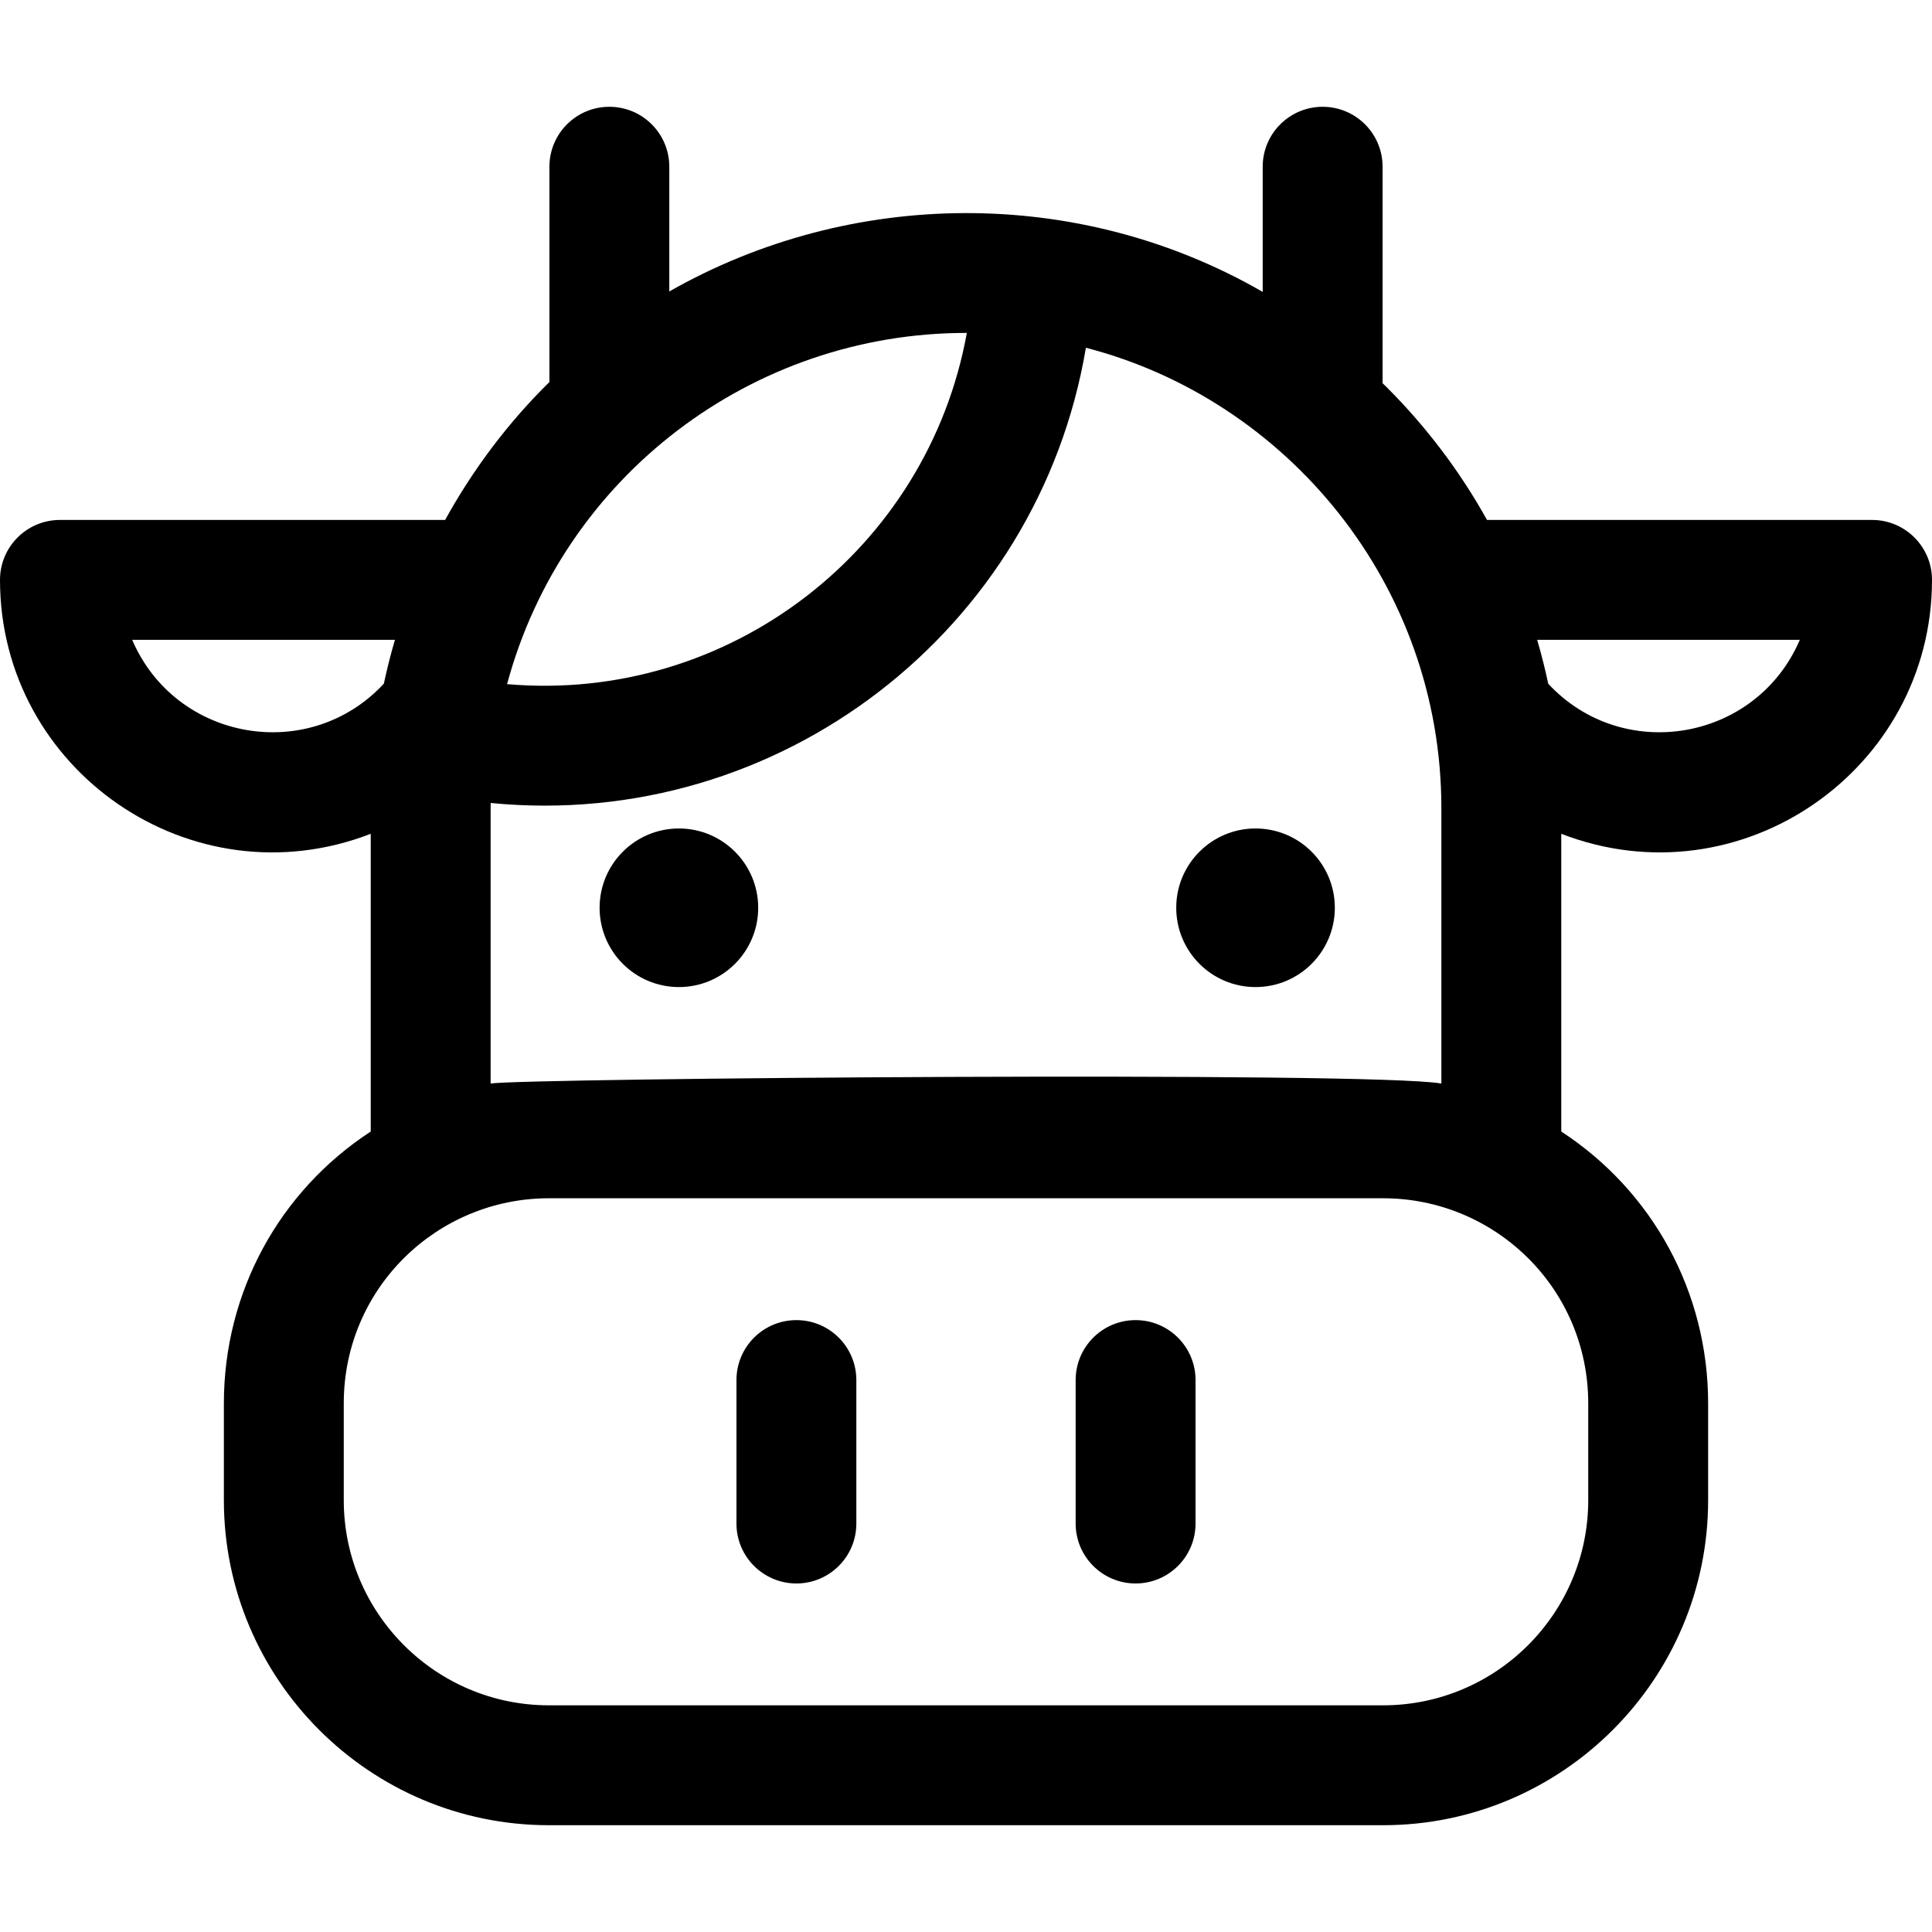
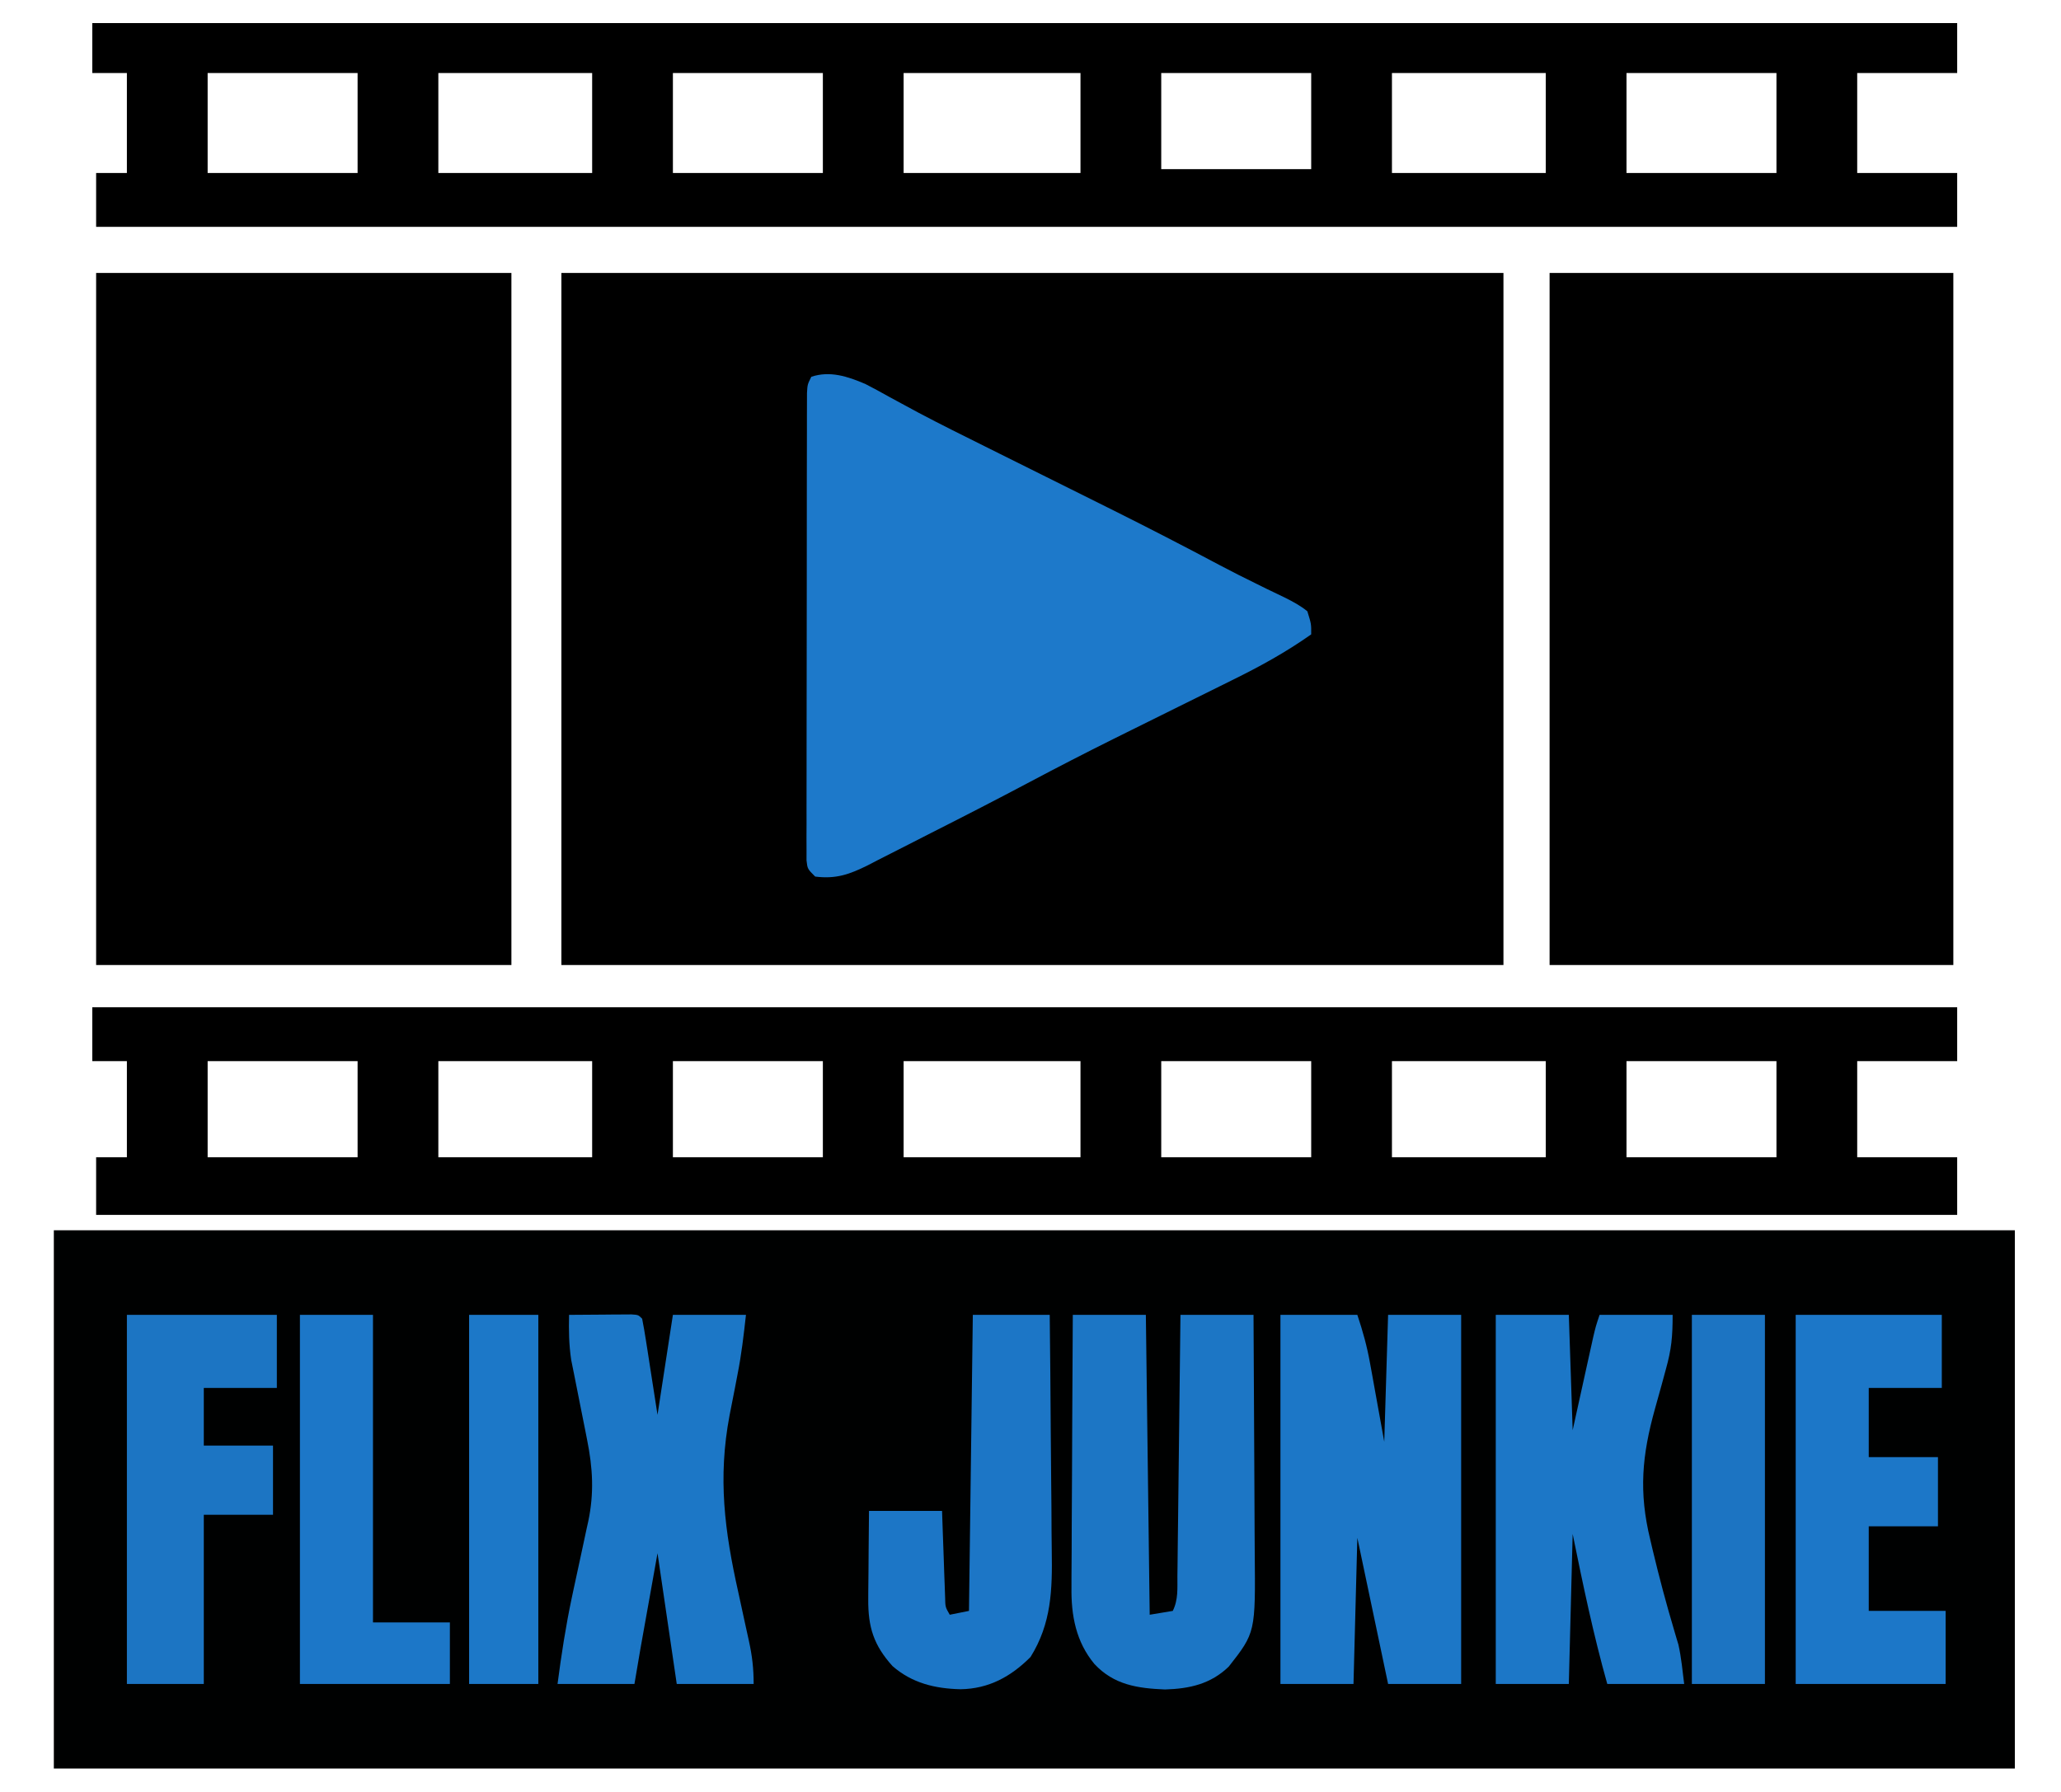
- <svg xmlns="http://www.w3.org/2000/svg" fill="#000000" height="800px" width="800px" version="1.1" id="Layer_1" viewBox="0 0 512 512" xml:space="preserve">
-   <g>
-     <g>
-       <path d="M211.054,349.845c-8.773,0-15.886,7.113-15.886,15.886v38.019c0,8.773,7.113,15.886,15.886,15.886    s15.886-7.113,15.886-15.886v-38.019C226.941,356.958,219.828,349.845,211.054,349.845z" />
-     </g>
-   </g>
-   <g>
-     <g>
-       <path d="M300.945,349.845c-8.773,0-15.886,7.113-15.886,15.886v38.019c0,8.773,7.113,15.886,15.886,15.886    c8.773,0,15.886-7.113,15.886-15.886v-38.019C316.832,356.958,309.719,349.845,300.945,349.845z" />
-     </g>
-   </g>
-   <g>
-     <g>
-       <path d="M512,153.677c0-8.773-7.113-15.886-15.886-15.886H394.07c-7.068-12.725-15.95-24.544-26.527-35.122    c-0.377-0.377-0.764-0.737-1.143-1.11V44.186c0-8.773-7.113-15.886-15.886-15.886s-15.886,7.113-15.886,15.886v33.17    c-49.075-28.287-109.4-27.364-157.256-0.116V44.186c0-8.773-7.113-15.886-15.886-15.886s-15.886,7.113-15.886,15.886v57.058    c-11.042,10.853-20.323,23.267-27.637,36.549H15.886C7.113,137.792,0,144.905,0,153.678c0,50.445,50.811,85.642,98.249,67.288    v78.902c-24.231,15.814-38.92,42.592-38.92,72.051v25.642c0,47.497,38.641,86.139,86.14,86.139h221.063    c47.498,0,86.14-38.641,86.14-86.139v-25.642c0-29.462-14.694-56.242-38.92-72.052v-78.901    C461.232,239.336,512,204.06,512,153.677z M256.221,88.228c-10.365,57.372-63.049,98.196-121.841,93.074    C149.187,126.34,199.212,88.162,256.221,88.228z M130.021,214.213c0-0.472,0.011-0.944,0.016-1.416    c76.41,7.501,145.145-45.73,157.736-120.637c53.146,13.727,94.206,62.646,94.206,122.053v72.938    c-18.231-3.294-244.246-1.398-251.958,0V214.213z M35.027,169.563h69.636c-1.099,3.735-2.125,7.782-2.943,11.621    C81.902,202.533,46.556,196.414,35.027,169.563z M420.898,371.919v25.642h0.001c0,29.978-24.388,54.367-54.368,54.367H145.468    c-29.979,0-54.368-24.388-54.368-54.367v-25.642c0-30.536,24.73-54.367,54.368-54.367h221.063    C396.111,317.553,420.898,341.329,420.898,371.919z M410.3,181.205c-0.831-3.925-1.81-7.809-2.936-11.642h69.609    C465.434,196.438,430.102,202.507,410.3,181.205z" />
-     </g>
-   </g>
-   <g>
-     <g>
-       <circle cx="179.916" cy="240.569" r="21.015" />
-     </g>
-   </g>
-   <g>
-     <g>
-       <circle cx="332.729" cy="240.569" r="21.015" />
-     </g>
-   </g>
+ <svg xmlns="http://www.w3.org/2000/svg" version="1.1" width="536" height="466">
+   <path d="M0 0 C168.3 0 336.6 0 510 0 C510 46.2 510 92.4 510 140 C341.7 140 173.4 140 0 140 C0 93.8 0 47.6 0 0 Z " fill="#000101" transform="translate(14,320)" />
+   <path d="M0 0 C80.85 0 161.7 0 245 0 C245 59.4 245 118.8 245 180 C164.15 180 83.3 180 0 180 C0 120.6 0 61.2 0 0 Z " fill="#000000" transform="translate(146,71)" />
+   <path d="M0 0 C35.64 0 71.28 0 108 0 C108 59.4 108 118.8 108 180 C72.36 180 36.72 180 0 180 C0 120.6 0 61.2 0 0 Z " fill="#000000" transform="translate(25,71)" />
+   <path d="M0 0 C34.65 0 69.3 0 105 0 C105 59.4 105 118.8 105 180 C70.35 180 35.7 180 0 180 C0 120.6 0 61.2 0 0 Z " fill="#000000" transform="translate(403,71)" />
+   <path d="M0 0 C160.05 0 320.1 0 485 0 C485 4.62 485 9.24 485 14 C476.42 14 467.84 14 459 14 C459 22.25 459 30.5 459 39 C467.58 39 476.16 39 485 39 C485 43.95 485 48.9 485 54 C325.28 54 165.56 54 1 54 C1 49.05 1 44.1 1 39 C3.64 39 6.28 39 9 39 C9 30.75 9 22.5 9 14 C6.03 14 3.06 14 0 14 C0 9.38 0 4.76 0 0 Z M30 14 C30 22.25 30 30.5 30 39 C42.87 39 55.74 39 69 39 C69 30.75 69 22.5 69 14 C56.13 14 43.26 14 30 14 Z M90 14 C90 22.25 90 30.5 90 39 C103.2 39 116.4 39 130 39 C130 30.75 130 22.5 130 14 C116.8 14 103.6 14 90 14 Z M151 14 C151 22.25 151 30.5 151 39 C163.87 39 176.74 39 190 39 C190 30.75 190 22.5 190 14 C177.13 14 164.26 14 151 14 Z M211 14 C211 22.25 211 30.5 211 39 C226.18 39 241.36 39 257 39 C257 30.75 257 22.5 257 14 C241.82 14 226.64 14 211 14 Z M278 14 C278 22.25 278 30.5 278 39 C290.87 39 303.74 39 317 39 C317 30.75 317 22.5 317 14 C304.13 14 291.26 14 278 14 Z M338 14 C338 22.25 338 30.5 338 39 C351.2 39 364.4 39 378 39 C378 30.75 378 22.5 378 14 C364.8 14 351.6 14 338 14 Z M399 14 C399 22.25 399 30.5 399 39 C411.87 39 424.74 39 438 39 C438 30.75 438 22.5 438 14 C425.13 14 412.26 14 399 14 Z " fill="#000000" transform="translate(24,262)" />
+   <path d="M0 0 C160.05 0 320.1 0 485 0 C485 4.29 485 8.58 485 13 C476.42 13 467.84 13 459 13 C459 21.58 459 30.16 459 39 C467.58 39 476.16 39 485 39 C485 43.62 485 48.24 485 53 C325.28 53 165.56 53 1 53 C1 48.38 1 43.76 1 39 C3.64 39 6.28 39 9 39 C9 30.42 9 21.84 9 13 C6.03 13 3.06 13 0 13 C0 8.71 0 4.42 0 0 Z M30 13 C30 21.58 30 30.16 30 39 C42.87 39 55.74 39 69 39 C69 30.42 69 21.84 69 13 C56.13 13 43.26 13 30 13 Z M90 13 C90 21.58 90 30.16 90 39 C103.2 39 116.4 39 130 39 C130 30.42 130 21.84 130 13 C116.8 13 103.6 13 90 13 Z M151 13 C151 21.58 151 30.16 151 39 C163.87 39 176.74 39 190 39 C190 30.42 190 21.84 190 13 C177.13 13 164.26 13 151 13 Z M211 13 C211 21.58 211 30.16 211 39 C226.18 39 241.36 39 257 39 C257 30.42 257 21.84 257 13 C241.82 13 226.64 13 211 13 Z M278 13 C278 21.25 278 29.5 278 38 C290.87 38 303.74 38 317 38 C317 29.75 317 21.5 317 13 C304.13 13 291.26 13 278 13 Z M338 13 C338 21.58 338 30.16 338 39 C351.2 39 364.4 39 378 39 C378 30.42 378 21.84 378 13 C364.8 13 351.6 13 338 13 Z M399 13 C399 21.58 399 30.16 399 39 C411.87 39 424.74 39 438 39 C438 30.42 438 21.84 438 13 C425.13 13 412.26 13 399 13 Z " fill="#000000" transform="translate(24,6)" />
+   <path d="M0 0 C2.084 1.058 4.122 2.177 6.159 3.323 C7.831 4.232 9.506 5.138 11.182 6.042 C12.558 6.784 12.558 6.784 13.962 7.542 C19.684 10.572 25.487 13.439 31.284 16.323 C32.567 16.962 33.85 17.602 35.133 18.242 C39.078 20.209 43.025 22.172 46.971 24.135 C52.202 26.737 57.431 29.34 62.659 31.948 C63.288 32.261 63.917 32.575 64.565 32.898 C73.815 37.516 82.995 42.252 92.123 47.106 C95.369 48.829 98.644 50.478 101.948 52.088 C102.739 52.48 103.531 52.872 104.346 53.276 C105.909 54.046 107.48 54.801 109.057 55.542 C111.203 56.621 113.111 57.616 114.971 59.135 C115.995 62.432 115.995 62.432 115.971 65.135 C109.401 69.782 102.601 73.514 95.385 77.057 C93.741 77.874 93.741 77.874 92.063 78.708 C88.577 80.44 85.087 82.163 81.596 83.885 C77.024 86.148 72.454 88.414 67.885 90.682 C66.767 91.237 65.65 91.792 64.498 92.363 C57.247 95.973 50.053 99.675 42.898 103.472 C34.306 108.03 25.658 112.474 16.978 116.862 C15.116 117.806 13.256 118.757 11.4 119.712 C8.665 121.119 5.921 122.508 3.174 123.893 C2.351 124.321 1.528 124.749 0.68 125.19 C-4.049 127.547 -7.614 128.828 -13.029 128.135 C-15.029 126.135 -15.029 126.135 -15.278 123.927 C-15.277 123.002 -15.277 122.078 -15.276 121.125 C-15.28 120.065 -15.284 119.005 -15.289 117.913 C-15.283 116.745 -15.278 115.577 -15.272 114.374 C-15.275 112.534 -15.275 112.534 -15.277 110.658 C-15.281 107.291 -15.275 103.923 -15.265 100.555 C-15.256 97.035 -15.258 93.516 -15.258 89.996 C-15.257 84.084 -15.248 78.173 -15.235 72.261 C-15.219 65.421 -15.214 58.581 -15.214 51.74 C-15.215 45.168 -15.21 38.595 -15.202 32.022 C-15.198 29.221 -15.196 26.421 -15.196 23.62 C-15.194 19.712 -15.185 15.805 -15.174 11.897 C-15.175 10.729 -15.175 9.561 -15.175 8.358 C-15.171 7.298 -15.167 6.238 -15.163 5.146 C-15.161 4.221 -15.159 3.296 -15.157 2.344 C-15.029 0.135 -15.029 0.135 -14.029 -1.865 C-9.193 -3.477 -4.619 -1.969 0 0 Z " fill="#1D79CA" transform="translate(225.0288,99.86475)" />
+   <path d="M0 0 C6.6 0 13.2 0 20 0 C21.441 4.322 22.489 8.071 23.289 12.492 C23.487 13.574 23.685 14.655 23.889 15.769 C24.132 17.124 24.375 18.479 24.625 19.875 C25.409 24.206 26.192 28.538 27 33 C27.33 22.11 27.66 11.22 28 0 C34.27 0 40.54 0 47 0 C47 31.68 47 63.36 47 96 C40.73 96 34.46 96 28 96 C25.36 83.46 22.72 70.92 20 58 C19.67 70.54 19.34 83.08 19 96 C12.73 96 6.46 96 0 96 C0 64.32 0 32.64 0 0 Z " fill="#1C77C7" transform="translate(333,342)" />
+   <path d="M0 0 C6.27 0 12.54 0 19 0 C19.33 9.9 19.66 19.8 20 30 C21.931 21.25 21.931 21.25 23.859 12.499 C24.221 10.865 24.221 10.865 24.59 9.199 C24.836 8.084 25.082 6.968 25.336 5.819 C26 3 26 3 27 0 C33.27 0 39.54 0 46 0 C46 5.604 45.702 8.922 44.25 14.113 C43.885 15.458 43.521 16.802 43.156 18.146 C42.581 20.227 42.002 22.307 41.418 24.385 C38.016 36.579 37.155 46.101 40.188 58.5 C40.522 59.921 40.522 59.921 40.862 61.372 C42.517 68.304 44.352 75.183 46.387 82.014 C46.584 82.687 46.781 83.361 46.984 84.055 C47.157 84.627 47.329 85.199 47.507 85.789 C48.256 89.146 48.573 92.587 49 96 C42.4 96 35.8 96 29 96 C25.373 83.106 22.67 70.129 20 57 C19.67 69.87 19.34 82.74 19 96 C12.73 96 6.46 96 0 96 C0 64.32 0 32.64 0 0 Z " fill="#1C77C7" transform="translate(389,342)" />
+   <path d="M0 0 C6.27 0 12.54 0 19 0 C19.33 25.74 19.66 51.48 20 78 C22.97 77.505 22.97 77.505 26 77 C27.465 74.069 27.179 71.103 27.205 67.888 C27.22 66.79 27.22 66.79 27.235 65.671 C27.267 63.247 27.292 60.823 27.316 58.398 C27.337 56.72 27.358 55.041 27.379 53.362 C27.435 48.94 27.484 44.518 27.532 40.096 C27.582 35.584 27.638 31.073 27.693 26.562 C27.801 17.708 27.902 8.854 28 0 C34.27 0 40.54 0 47 0 C47.068 9.884 47.123 19.768 47.155 29.652 C47.171 34.243 47.192 38.833 47.226 43.423 C47.259 47.858 47.277 52.293 47.285 56.728 C47.29 58.415 47.301 60.102 47.317 61.788 C47.51 82.622 47.51 82.622 40.559 91.492 C35.871 96.027 30.365 97.243 24 97.438 C16.833 97.146 10.68 96.239 5.625 90.812 C0.814 85.031 -0.452 78.141 -0.341 70.84 C-0.341 69.682 -0.341 69.682 -0.342 68.501 C-0.34 65.98 -0.317 63.459 -0.293 60.938 C-0.287 59.178 -0.283 57.418 -0.28 55.658 C-0.269 51.048 -0.239 46.439 -0.206 41.829 C-0.175 37.117 -0.162 32.404 -0.146 27.691 C-0.114 18.461 -0.062 9.23 0 0 Z " fill="#1C76C5" transform="translate(279,342)" />
+   <path d="M0 0 C2.979 -0.027 5.958 -0.047 8.938 -0.062 C9.788 -0.071 10.638 -0.079 11.514 -0.088 C12.323 -0.091 13.131 -0.094 13.965 -0.098 C14.714 -0.103 15.463 -0.108 16.234 -0.114 C18 0 18 0 19 1 C19.369 2.847 19.683 4.705 19.973 6.566 C20.133 7.579 20.293 8.592 20.457 9.635 C20.657 10.931 20.857 12.227 21.062 13.562 C21.702 17.667 22.341 21.771 23 26 C24.32 17.42 25.64 8.84 27 0 C33.27 0 39.54 0 46 0 C45.408 5.325 44.838 10.281 43.809 15.477 C43.586 16.643 43.364 17.81 43.135 19.012 C42.674 21.399 42.206 23.784 41.729 26.168 C38.659 42.471 40.44 56.189 44 72.125 C44.575 74.754 45.146 77.383 45.712 80.014 C46.062 81.635 46.417 83.254 46.78 84.872 C47.627 88.744 48 91.994 48 96 C41.4 96 34.8 96 28 96 C26.35 84.78 24.7 73.56 23 62 C22.196 66.496 21.391 70.993 20.562 75.625 C20.311 77.032 20.059 78.439 19.799 79.889 C19.599 81.011 19.398 82.133 19.191 83.289 C18.987 84.431 18.783 85.572 18.573 86.749 C18.03 89.829 17.514 92.915 17 96 C10.4 96 3.8 96 -3 96 C-2.008 88.416 -0.861 80.955 0.727 73.477 C0.88 72.753 1.034 72.03 1.192 71.284 C1.828 68.308 2.47 65.334 3.119 62.361 C3.6 60.151 4.07 57.939 4.539 55.727 C4.686 55.068 4.833 54.41 4.984 53.731 C6.531 46.382 6.171 39.864 4.688 32.5 C4.554 31.82 4.421 31.14 4.284 30.439 C3.863 28.291 3.433 26.146 3 24 C2.429 21.168 1.868 18.335 1.312 15.5 C0.935 13.628 0.935 13.628 0.551 11.719 C-0.043 7.713 -0.094 4.041 0 0 Z " fill="#1C77C6" transform="translate(148,342)" />
+   <path d="M0 0 C12.54 0 25.08 0 38 0 C38 6.27 38 12.54 38 19 C31.73 19 25.46 19 19 19 C19 24.94 19 30.88 19 37 C24.94 37 30.88 37 37 37 C37 42.94 37 48.88 37 55 C31.06 55 25.12 55 19 55 C19 62.26 19 69.52 19 77 C25.6 77 32.2 77 39 77 C39 83.27 39 89.54 39 96 C26.13 96 13.26 96 0 96 C0 64.32 0 32.64 0 0 Z " fill="#1C77C8" transform="translate(467,342)" />
+   <path d="M0 0 C6.6 0 13.2 0 20 0 C20.113 9.832 20.205 19.664 20.259 29.497 C20.285 34.064 20.32 38.63 20.377 43.197 C20.432 47.612 20.462 52.028 20.474 56.443 C20.484 58.119 20.501 59.795 20.529 61.471 C20.684 71.422 20.473 80.25 15 89 C9.893 94.112 4.138 97.267 -3.188 97.375 C-9.812 97.223 -15.804 95.792 -20.887 91.352 C-25.761 85.946 -27.258 81.26 -27.195 73.949 C-27.192 73.29 -27.19 72.632 -27.187 71.953 C-27.176 69.864 -27.151 67.776 -27.125 65.688 C-27.115 64.265 -27.106 62.842 -27.098 61.42 C-27.077 57.946 -27.038 54.474 -27 51 C-20.73 51 -14.46 51 -8 51 C-7.939 52.781 -7.879 54.563 -7.816 56.398 C-7.732 58.724 -7.647 61.049 -7.562 63.375 C-7.523 64.551 -7.484 65.726 -7.443 66.938 C-7.401 68.059 -7.36 69.18 -7.316 70.336 C-7.28 71.373 -7.243 72.41 -7.205 73.478 C-7.158 75.994 -7.158 75.994 -6 78 C-3.525 77.505 -3.525 77.505 -1 77 C-0.67 51.59 -0.34 26.18 0 0 Z " fill="#1C76C6" transform="translate(253,342)" />
+   <path d="M0 0 C12.87 0 25.74 0 39 0 C39 6.27 39 12.54 39 19 C32.73 19 26.46 19 20 19 C20 23.95 20 28.9 20 34 C25.94 34 31.88 34 38 34 C38 39.94 38 45.88 38 52 C32.06 52 26.12 52 20 52 C20 66.52 20 81.04 20 96 C13.4 96 6.8 96 0 96 C0 64.32 0 32.64 0 0 Z " fill="#1C75C3" transform="translate(33,342)" />
+   <path d="M0 0 C6.27 0 12.54 0 19 0 C19 26.4 19 52.8 19 80 C25.6 80 32.2 80 39 80 C39 85.28 39 90.56 39 96 C26.13 96 13.26 96 0 96 C0 64.32 0 32.64 0 0 Z " fill="#1C77C8" transform="translate(78,342)" />
+   <path d="M0 0 C6.27 0 12.54 0 19 0 C19 31.68 19 63.36 19 96 C12.73 96 6.46 96 0 96 C0 64.32 0 32.64 0 0 Z " fill="#1C74C2" transform="translate(440,342)" />
+   <path d="M0 0 C5.94 0 11.88 0 18 0 C18 31.68 18 63.36 18 96 C12.06 96 6.12 96 0 96 C0 64.32 0 32.64 0 0 Z " fill="#1C78C8" transform="translate(122,342)" />
</svg>
